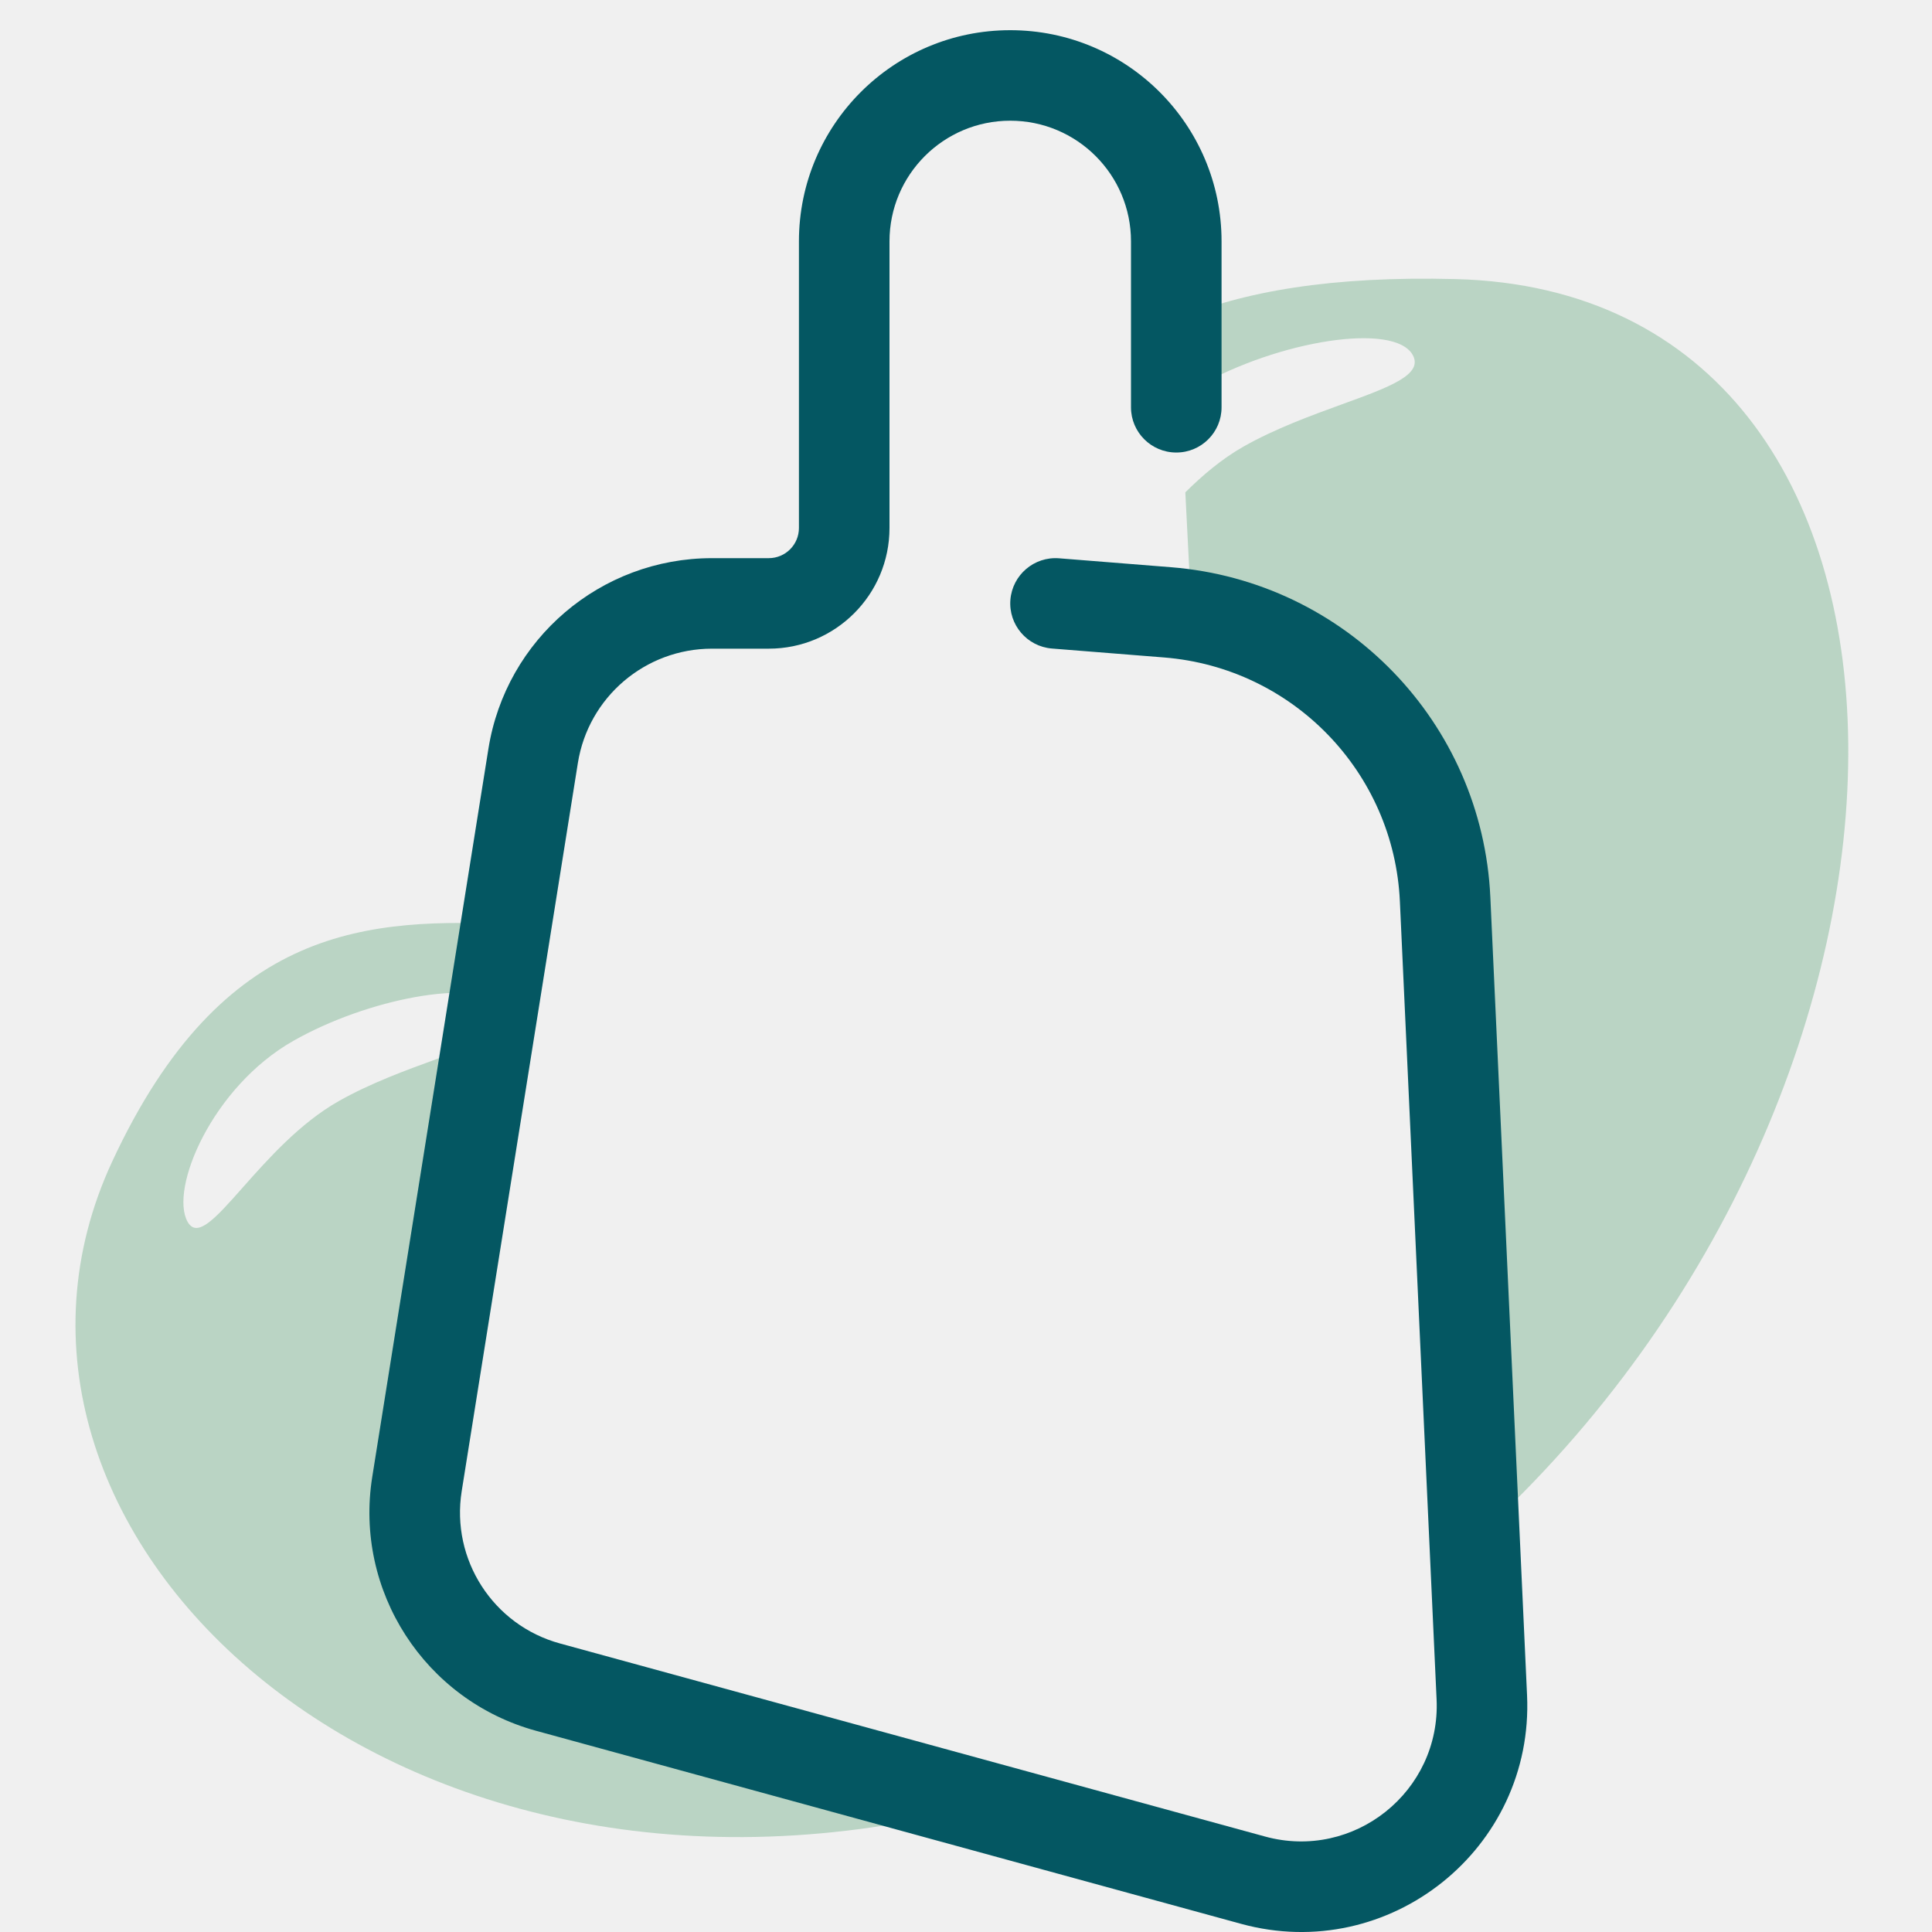
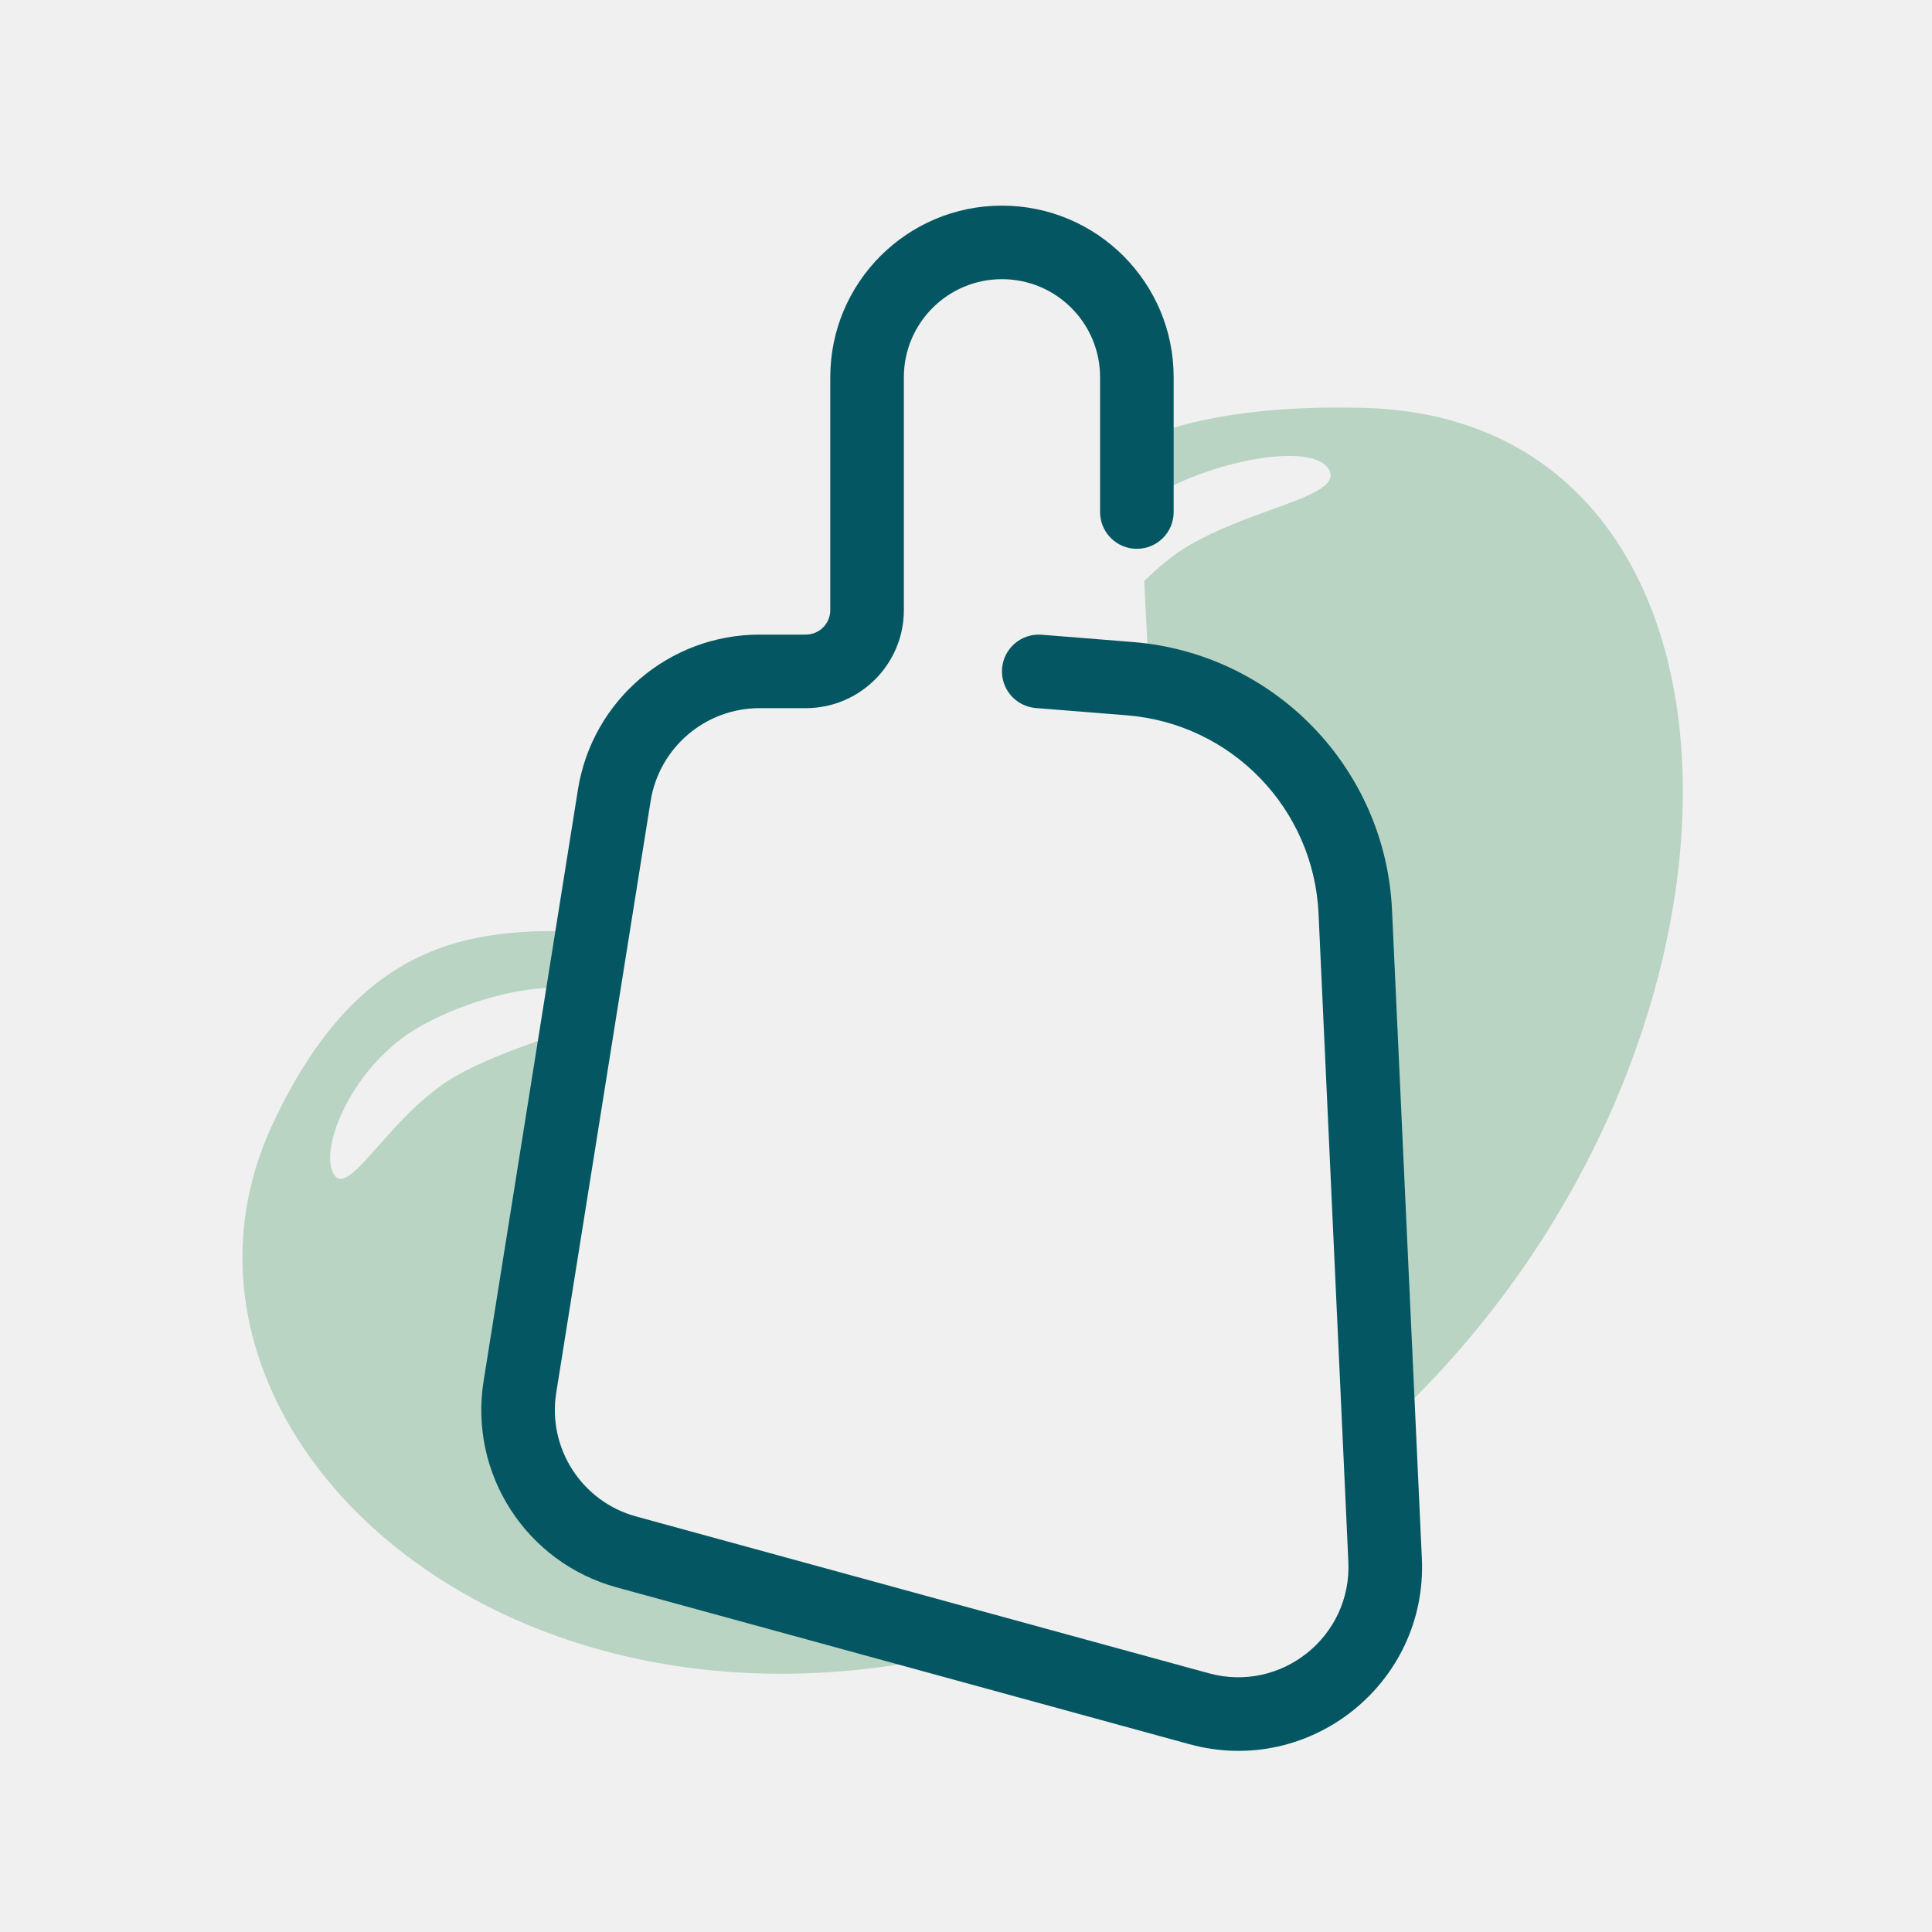
- <svg xmlns="http://www.w3.org/2000/svg" width="40" height="40" viewBox="0 0 40 40" fill="none">
-   <g clip-path="url(#clip0_177_1362)">
-     <path d="M24.541 10.193L24.666 12.649L24.189 12.836L27.479 14.054L29.823 16.865L30.59 31.811C40.91 22.425 40.89 6.053 30.135 5.778C27.575 5.712 25.724 6.033 24.357 6.616L24.44 8.232C24.557 8.148 24.679 8.07 24.806 7.998C26.488 7.044 28.863 6.671 29.247 7.346C29.479 7.756 28.76 8.017 27.783 8.371C27.149 8.602 26.405 8.872 25.743 9.247C25.299 9.499 24.897 9.84 24.541 10.193Z" fill="#BAD4C4" />
-     <path d="M20.038 37.447L9.198 34.042L8.729 30.607L10.294 21.395C10.026 21.569 9.575 21.733 9.05 21.923C8.415 22.154 7.672 22.424 7.01 22.799C6.203 23.257 5.539 24.007 5.024 24.588C4.467 25.217 4.084 25.648 3.885 25.298C3.502 24.622 4.391 22.504 6.073 21.55C7.633 20.665 9.791 20.28 10.401 20.768L10.677 19.14C7.651 19.002 4.614 19.116 2.323 24.048C-1.189 31.607 7.934 40.408 20.038 37.447Z" fill="#BAD4C4" />
-     <path d="M18.416 4.997C18.416 3.617 19.536 2.499 20.916 2.499C22.297 2.499 23.416 3.617 23.416 4.997V8.433C23.416 8.95 23.836 9.369 24.354 9.369C24.872 9.369 25.291 8.95 25.291 8.433V4.997C25.291 2.582 23.333 0.625 20.916 0.625C18.5 0.625 16.541 2.582 16.541 4.997V10.931C16.541 11.276 16.262 11.556 15.916 11.556H14.741C12.437 11.556 10.475 13.229 10.112 15.503L7.707 30.578C7.331 32.938 8.792 35.202 11.098 35.834L25.695 39.831C28.765 40.671 31.762 38.275 31.616 35.097L30.856 18.575C30.69 14.96 27.859 12.033 24.249 11.744L21.929 11.559C21.413 11.517 20.961 11.902 20.919 12.418C20.878 12.934 21.263 13.385 21.779 13.427L24.1 13.612C26.768 13.825 28.86 15.989 28.983 18.661L29.743 35.183C29.831 37.09 28.032 38.528 26.19 38.023L11.593 34.026C10.21 33.648 9.333 32.289 9.559 30.873L11.964 15.798C12.181 14.434 13.359 13.43 14.741 13.43H15.916C17.297 13.43 18.416 12.311 18.416 10.931V4.997Z" fill="#045762" />
-   </g>
-   <defs>
-     <clipPath id="clip0_177_1362">
-       <rect width="40" height="40" fill="white" />
-     </clipPath>
-   </defs>
+ <svg xmlns="http://www.w3.org/2000/svg" width="256" height="256" viewBox="0 0 256 256" fill="none">
+   <path d="M151.61 77.002L152.266 89.774L149.782 90.749L166.891 97.082L179.078 111.698L183.066 189.419C236.735 140.611 236.629 55.478 180.703 54.045C167.387 53.704 157.766 55.37 150.656 58.404L151.087 66.806C151.697 66.37 152.332 65.962 152.99 65.589C161.736 60.629 174.09 58.691 176.083 62.201C177.292 64.329 173.552 65.687 168.471 67.532C165.173 68.73 161.308 70.133 157.865 72.085C155.552 73.397 153.466 75.169 151.61 77.002Z" fill="#BAD4C4" />
+   <path d="M128.196 218.726L71.828 201.021L69.391 183.156L77.53 135.253C76.134 136.159 73.791 137.01 71.059 138.002C67.76 139.199 63.896 140.602 60.453 142.555C56.254 144.937 52.801 148.836 50.124 151.857C47.226 155.129 45.239 157.372 44.203 155.547C42.21 152.037 46.832 141.019 55.578 136.059C63.693 131.456 74.915 129.456 78.084 131.995L79.522 123.53C63.788 122.812 47.994 123.401 36.078 149.051C17.818 188.358 65.258 234.12 128.196 218.726Z" fill="#BAD4C4" />
+   <path d="M119.766 49.985C119.766 42.809 125.586 36.992 132.766 36.992C139.945 36.992 145.766 42.809 145.766 49.985V67.849C145.766 70.54 147.948 72.721 150.641 72.721C153.333 72.721 155.516 70.54 155.516 67.849V49.985C155.516 37.428 145.33 27.248 132.766 27.248C120.201 27.248 110.016 37.428 110.016 49.985L110.016 80.841C110.016 82.635 108.56 84.089 106.766 84.089H100.653C88.672 84.089 78.468 92.791 76.582 104.615L64.078 183.005C62.12 195.275 69.717 207.051 81.708 210.335L157.614 231.118C173.577 235.489 189.164 223.029 188.404 206.505L184.451 120.588C183.586 101.79 168.865 86.57 150.096 85.07L138.029 84.105C135.346 83.89 132.996 85.891 132.781 88.573C132.566 91.255 134.568 93.604 137.252 93.818L149.319 94.783C163.191 95.892 174.072 107.142 174.712 121.036L178.664 206.952C179.12 216.867 169.768 224.343 160.19 221.72L84.284 200.937C77.09 198.967 72.532 191.901 73.706 184.539L86.21 106.149C87.342 99.054 93.465 93.834 100.653 93.834H106.766C113.945 93.834 119.766 88.017 119.766 80.841L119.766 49.985Z" fill="#045762" />
</svg>
